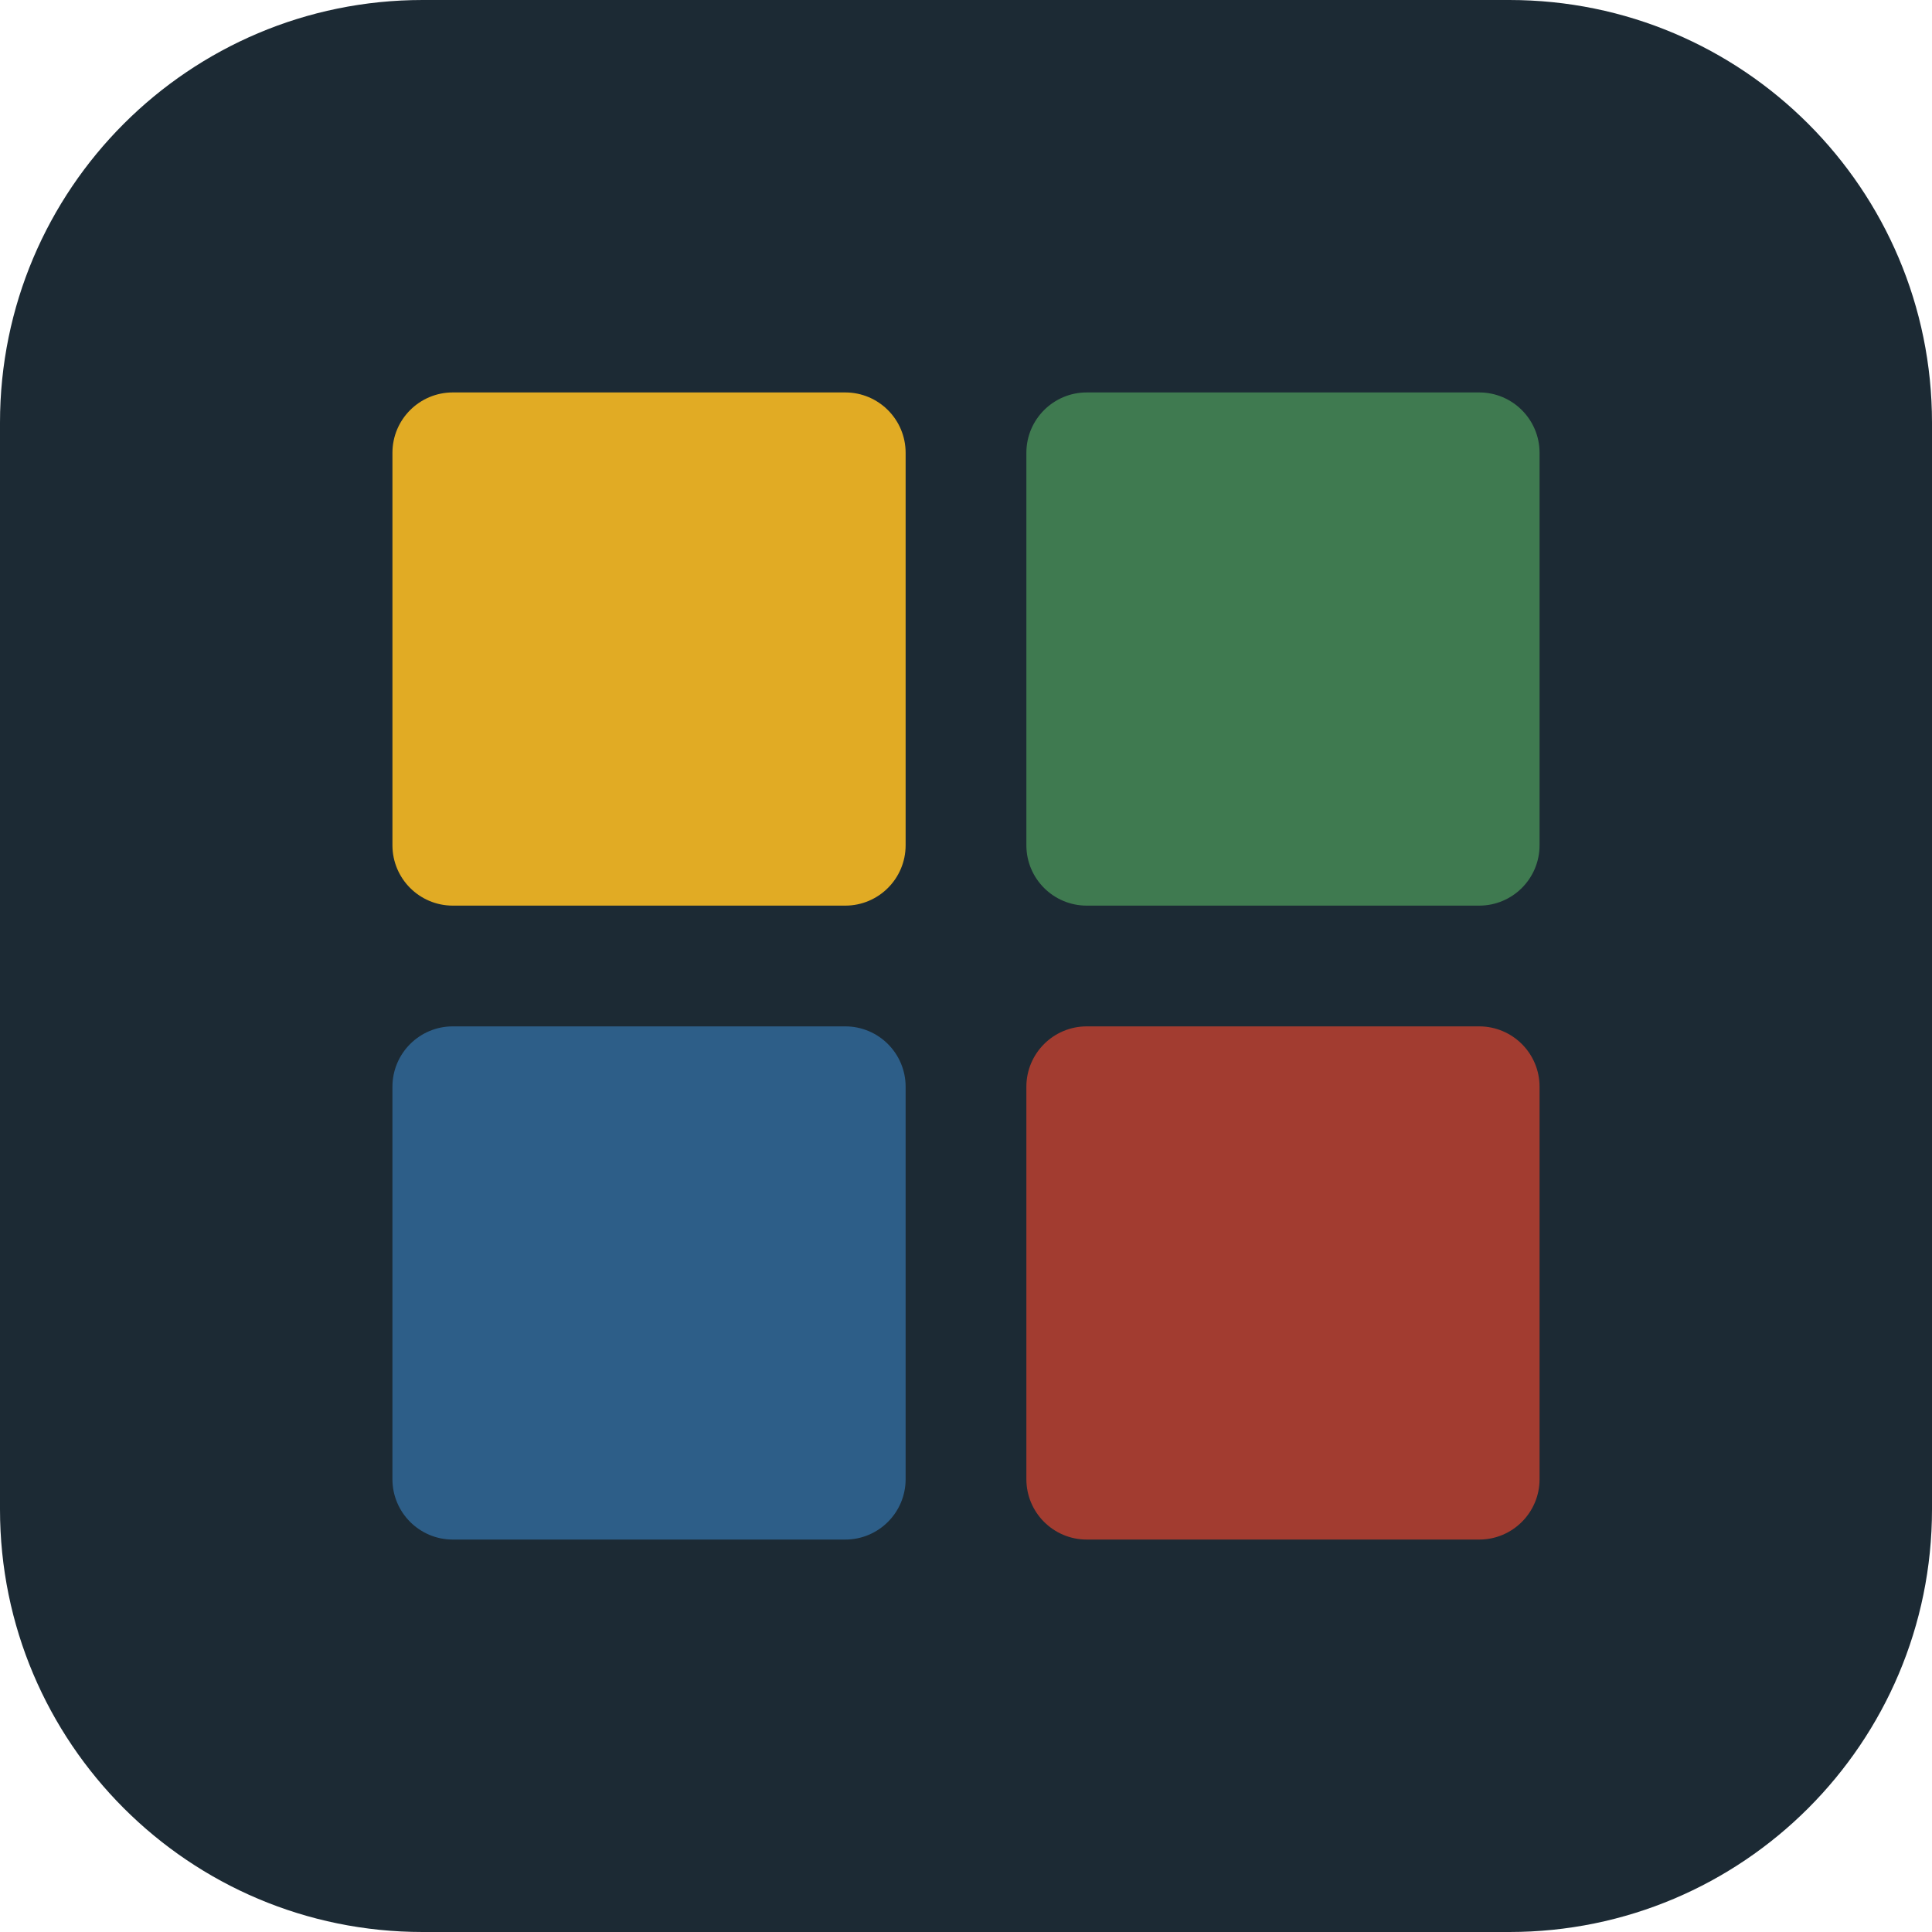
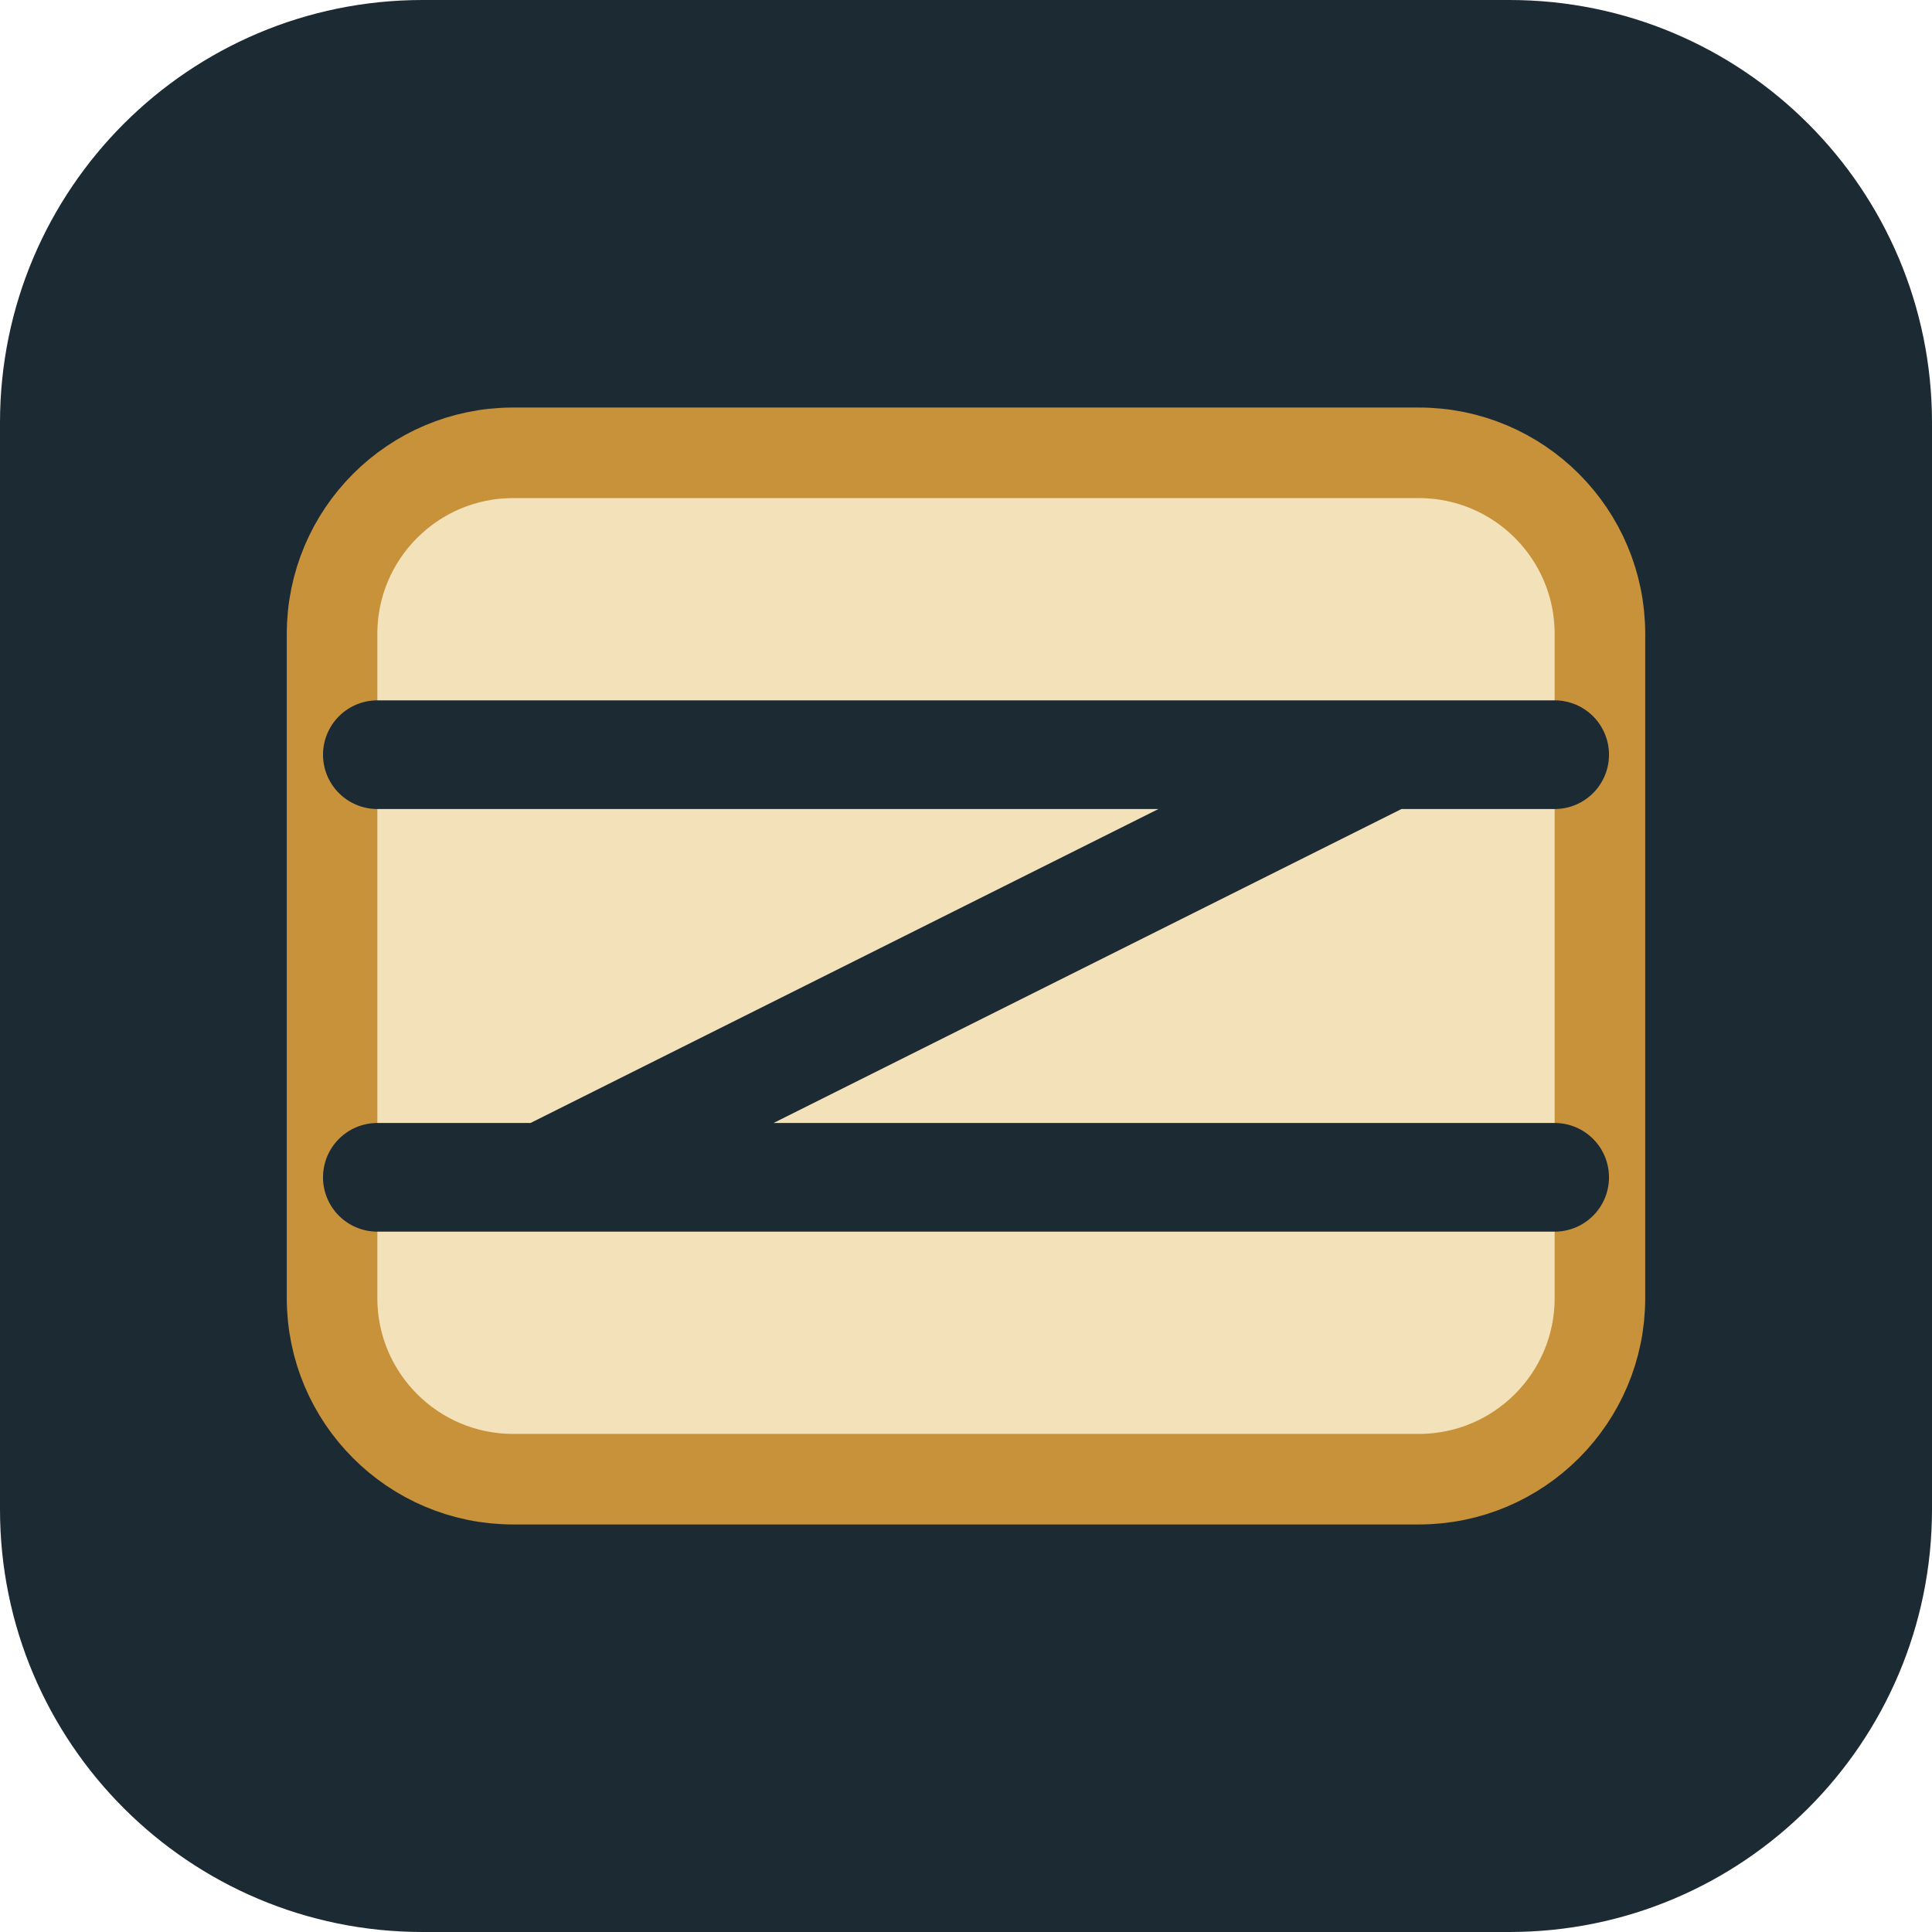
<svg xmlns="http://www.w3.org/2000/svg" viewBox="0 0 64 64">
  <rect width="64" height="64" rx="14" fill="#1C2A34" />
-   <rect x="13" y="13" width="17" height="17" rx="2" fill="#E1AB24" />
-   <rect x="34" y="13" width="17" height="17" rx="2" fill="#3F7A50" />
-   <rect x="13" y="34" width="17" height="17" rx="2" fill="#2D5E88" />
-   <rect x="34" y="34" width="17" height="17" rx="2" fill="#A23C30" />
+   <g transform="translate(32 32) scale(1) translate(-32 -32)">
+     <rect x="11" y="15" width="42" height="34" rx="6" fill="#F3E1BA" stroke="#C8923A" stroke-width="3" />
+     <path d="M12.5 25H51.5M12.5 39H51.5M18 39L46 25" fill="none" stroke="#1C2A34" stroke-width="3.6" stroke-linecap="round" />
+   </g>
</svg>
